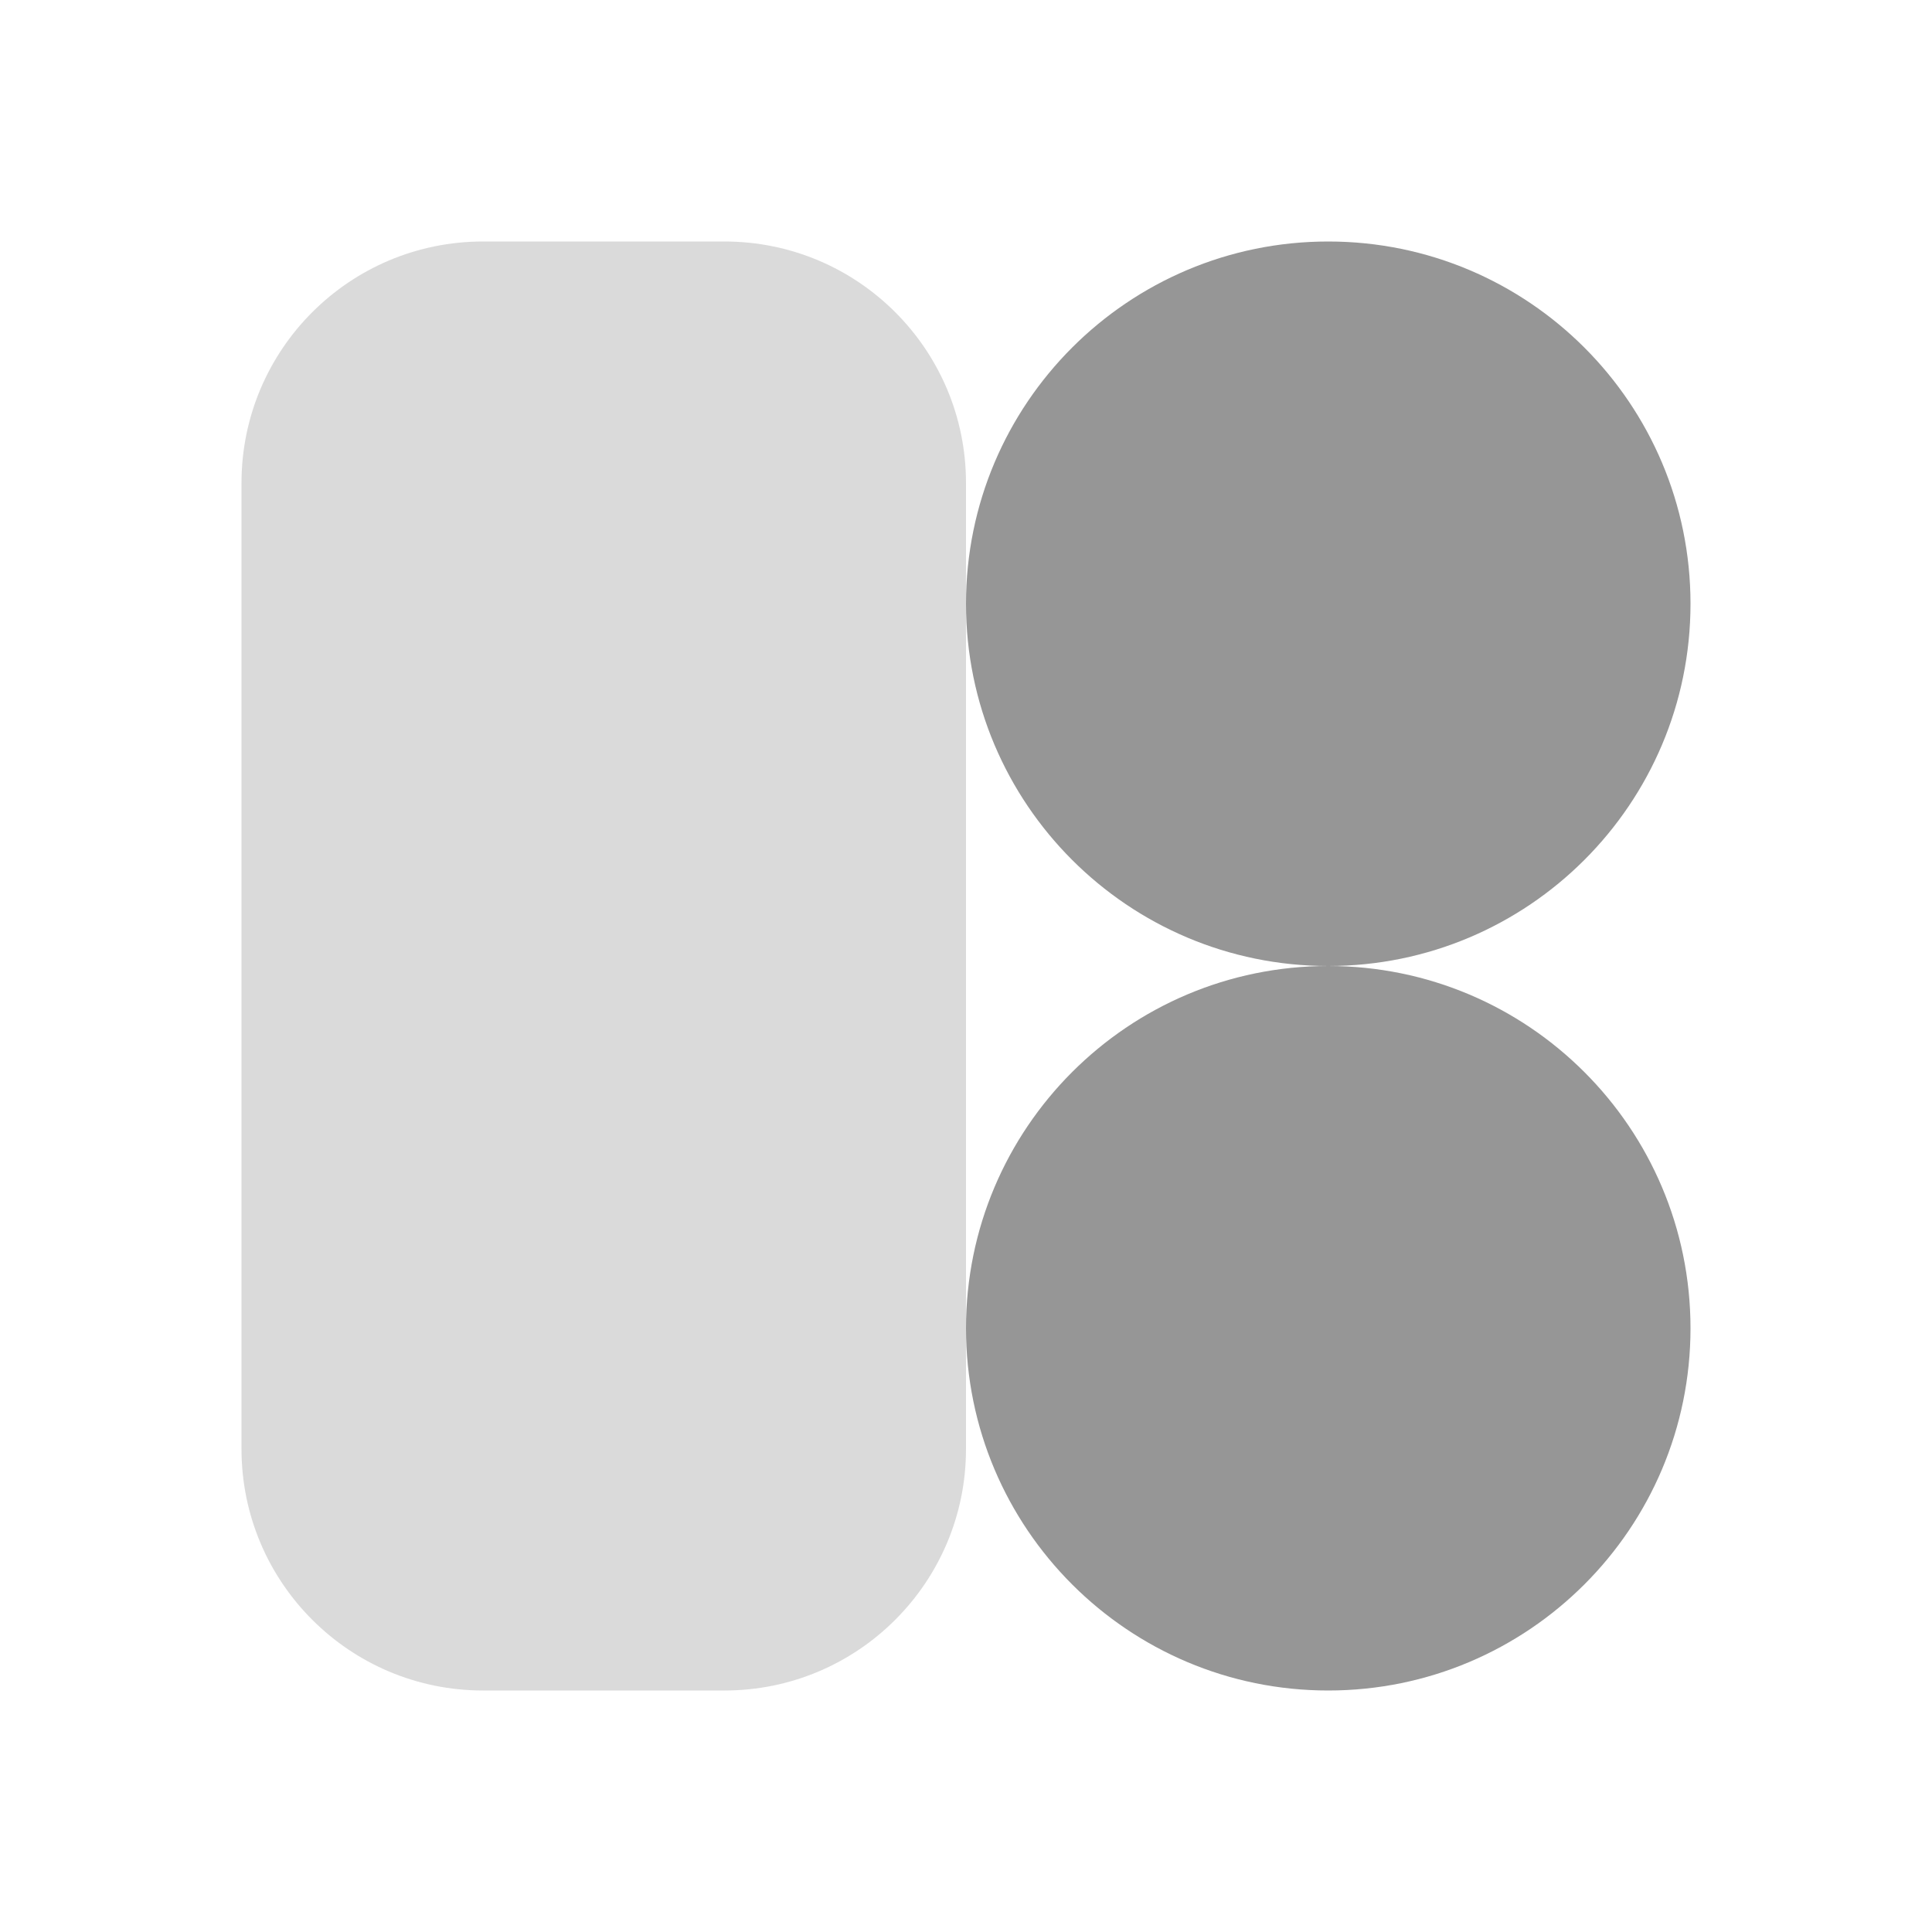
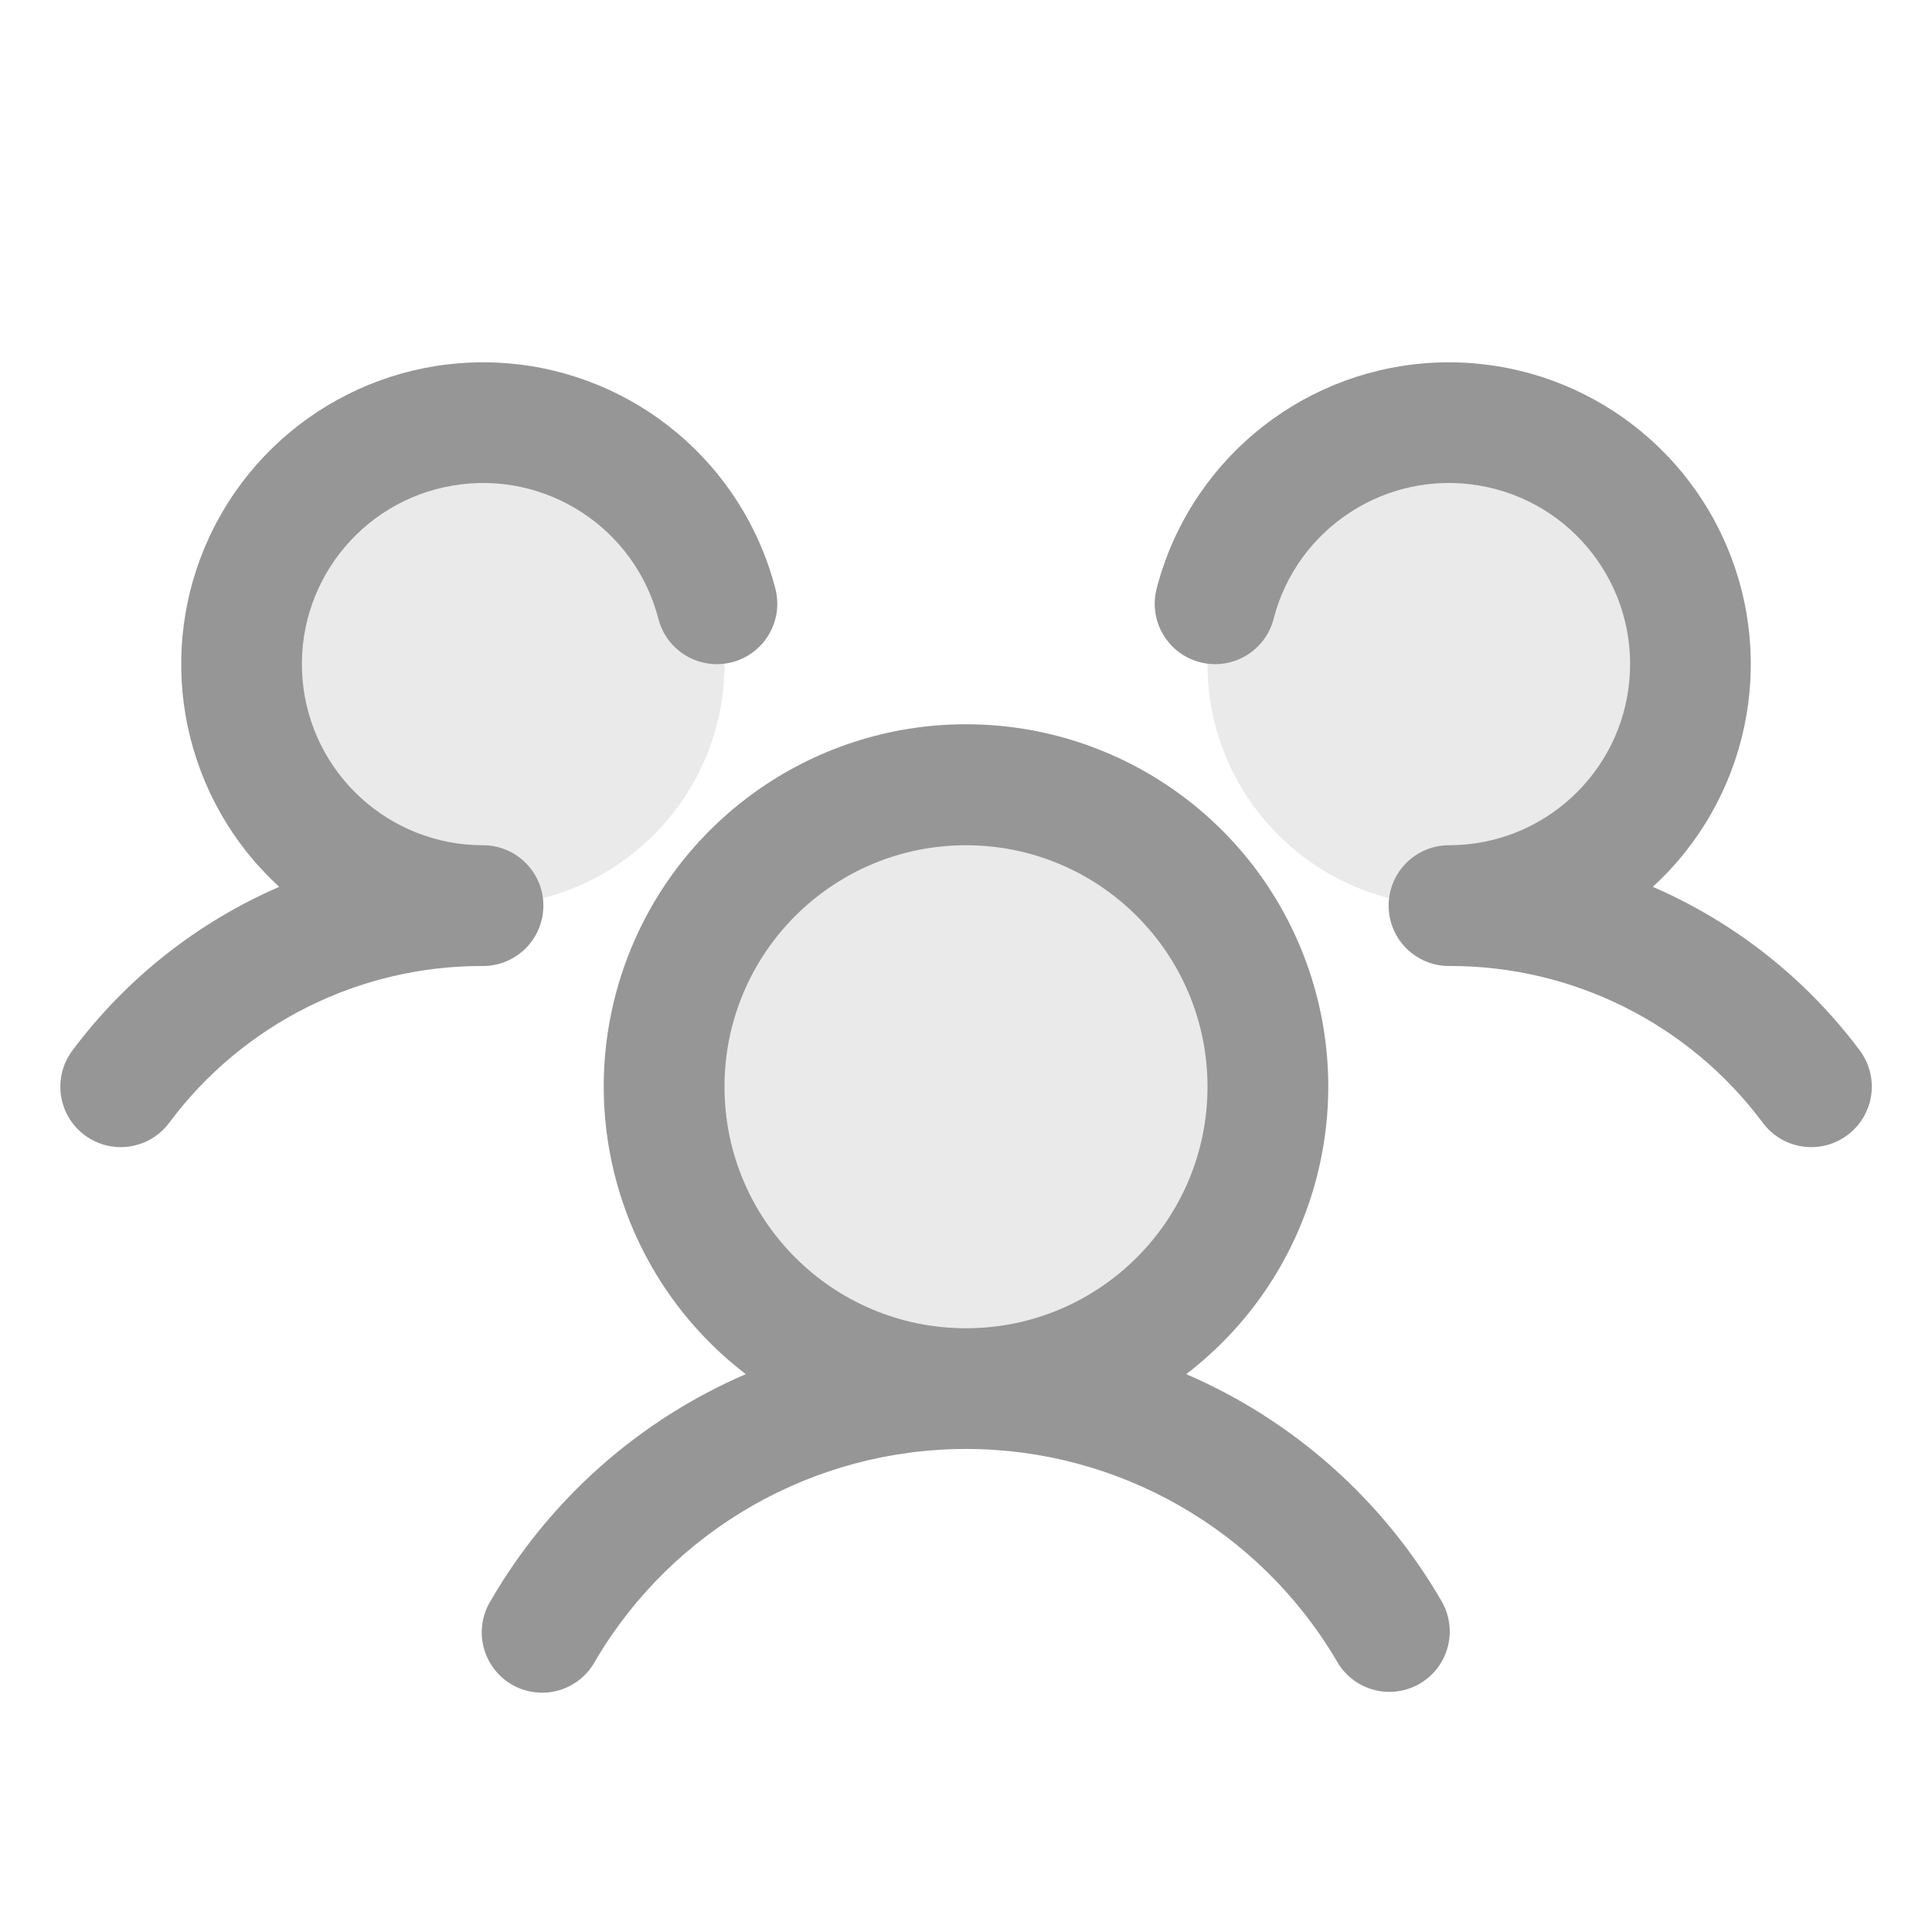
- <svg xmlns="http://www.w3.org/2000/svg" viewBox="0 0 24 24">
-   <path d="M9,21H6c-1.657,0-3-1.343-3-3V6c0-1.657,1.343-3,3-3h3c1.657,0,3,1.343,3,3v12C12,19.657,10.657,21,9,21z" opacity=".35" fill="#969696" />
-   <circle cx="16.5" cy="7.5" r="4.5" fill="#969696" />
-   <circle cx="16.5" cy="16.5" r="4.5" fill="#969696" />
+ <svg xmlns="http://www.w3.org/2000/svg" width="24" height="24" viewBox="0 0 256 256">
+   <g fill="#969696">
+     <path d="M168 144a40 40 0 1 1-40-40a40 40 0 0 1 40 40M64 56a32 32 0 1 0 32 32a32 32 0 0 0-32-32m128 0a32 32 0 1 0 32 32a32 32 0 0 0-32-32" opacity="0.2" />
+     <path d="M244.8 150.4a8 8 0 0 1-11.2-1.6A51.6 51.6 0 0 0 192 128a8 8 0 0 1 0-16a24 24 0 1 0-23.24-30a8 8 0 1 1-15.5-4A40 40 0 1 1 219 117.51a67.94 67.94 0 0 1 27.43 21.68a8 8 0 0 1-1.63 11.21M190.92 212a8 8 0 1 1-13.85 8a57 57 0 0 0-98.15 0a8 8 0 1 1-13.84-8a72.06 72.06 0 0 1 33.74-29.92a48 48 0 1 1 58.36 0A72.06 72.06 0 0 1 190.92 212M128 176a32 32 0 1 0-32-32a32 32 0 0 0 32 32m-56-56a8 8 0 0 0-8-8a24 24 0 1 1 23.24-30a8 8 0 1 0 15.5-4A40 40 0 1 0 37 117.51a67.94 67.94 0 0 0-27.4 21.68a8 8 0 1 0 12.8 9.61A51.6 51.6 0 0 1 64 128a8 8 0 0 0 8-8" />
+   </g>
</svg>
